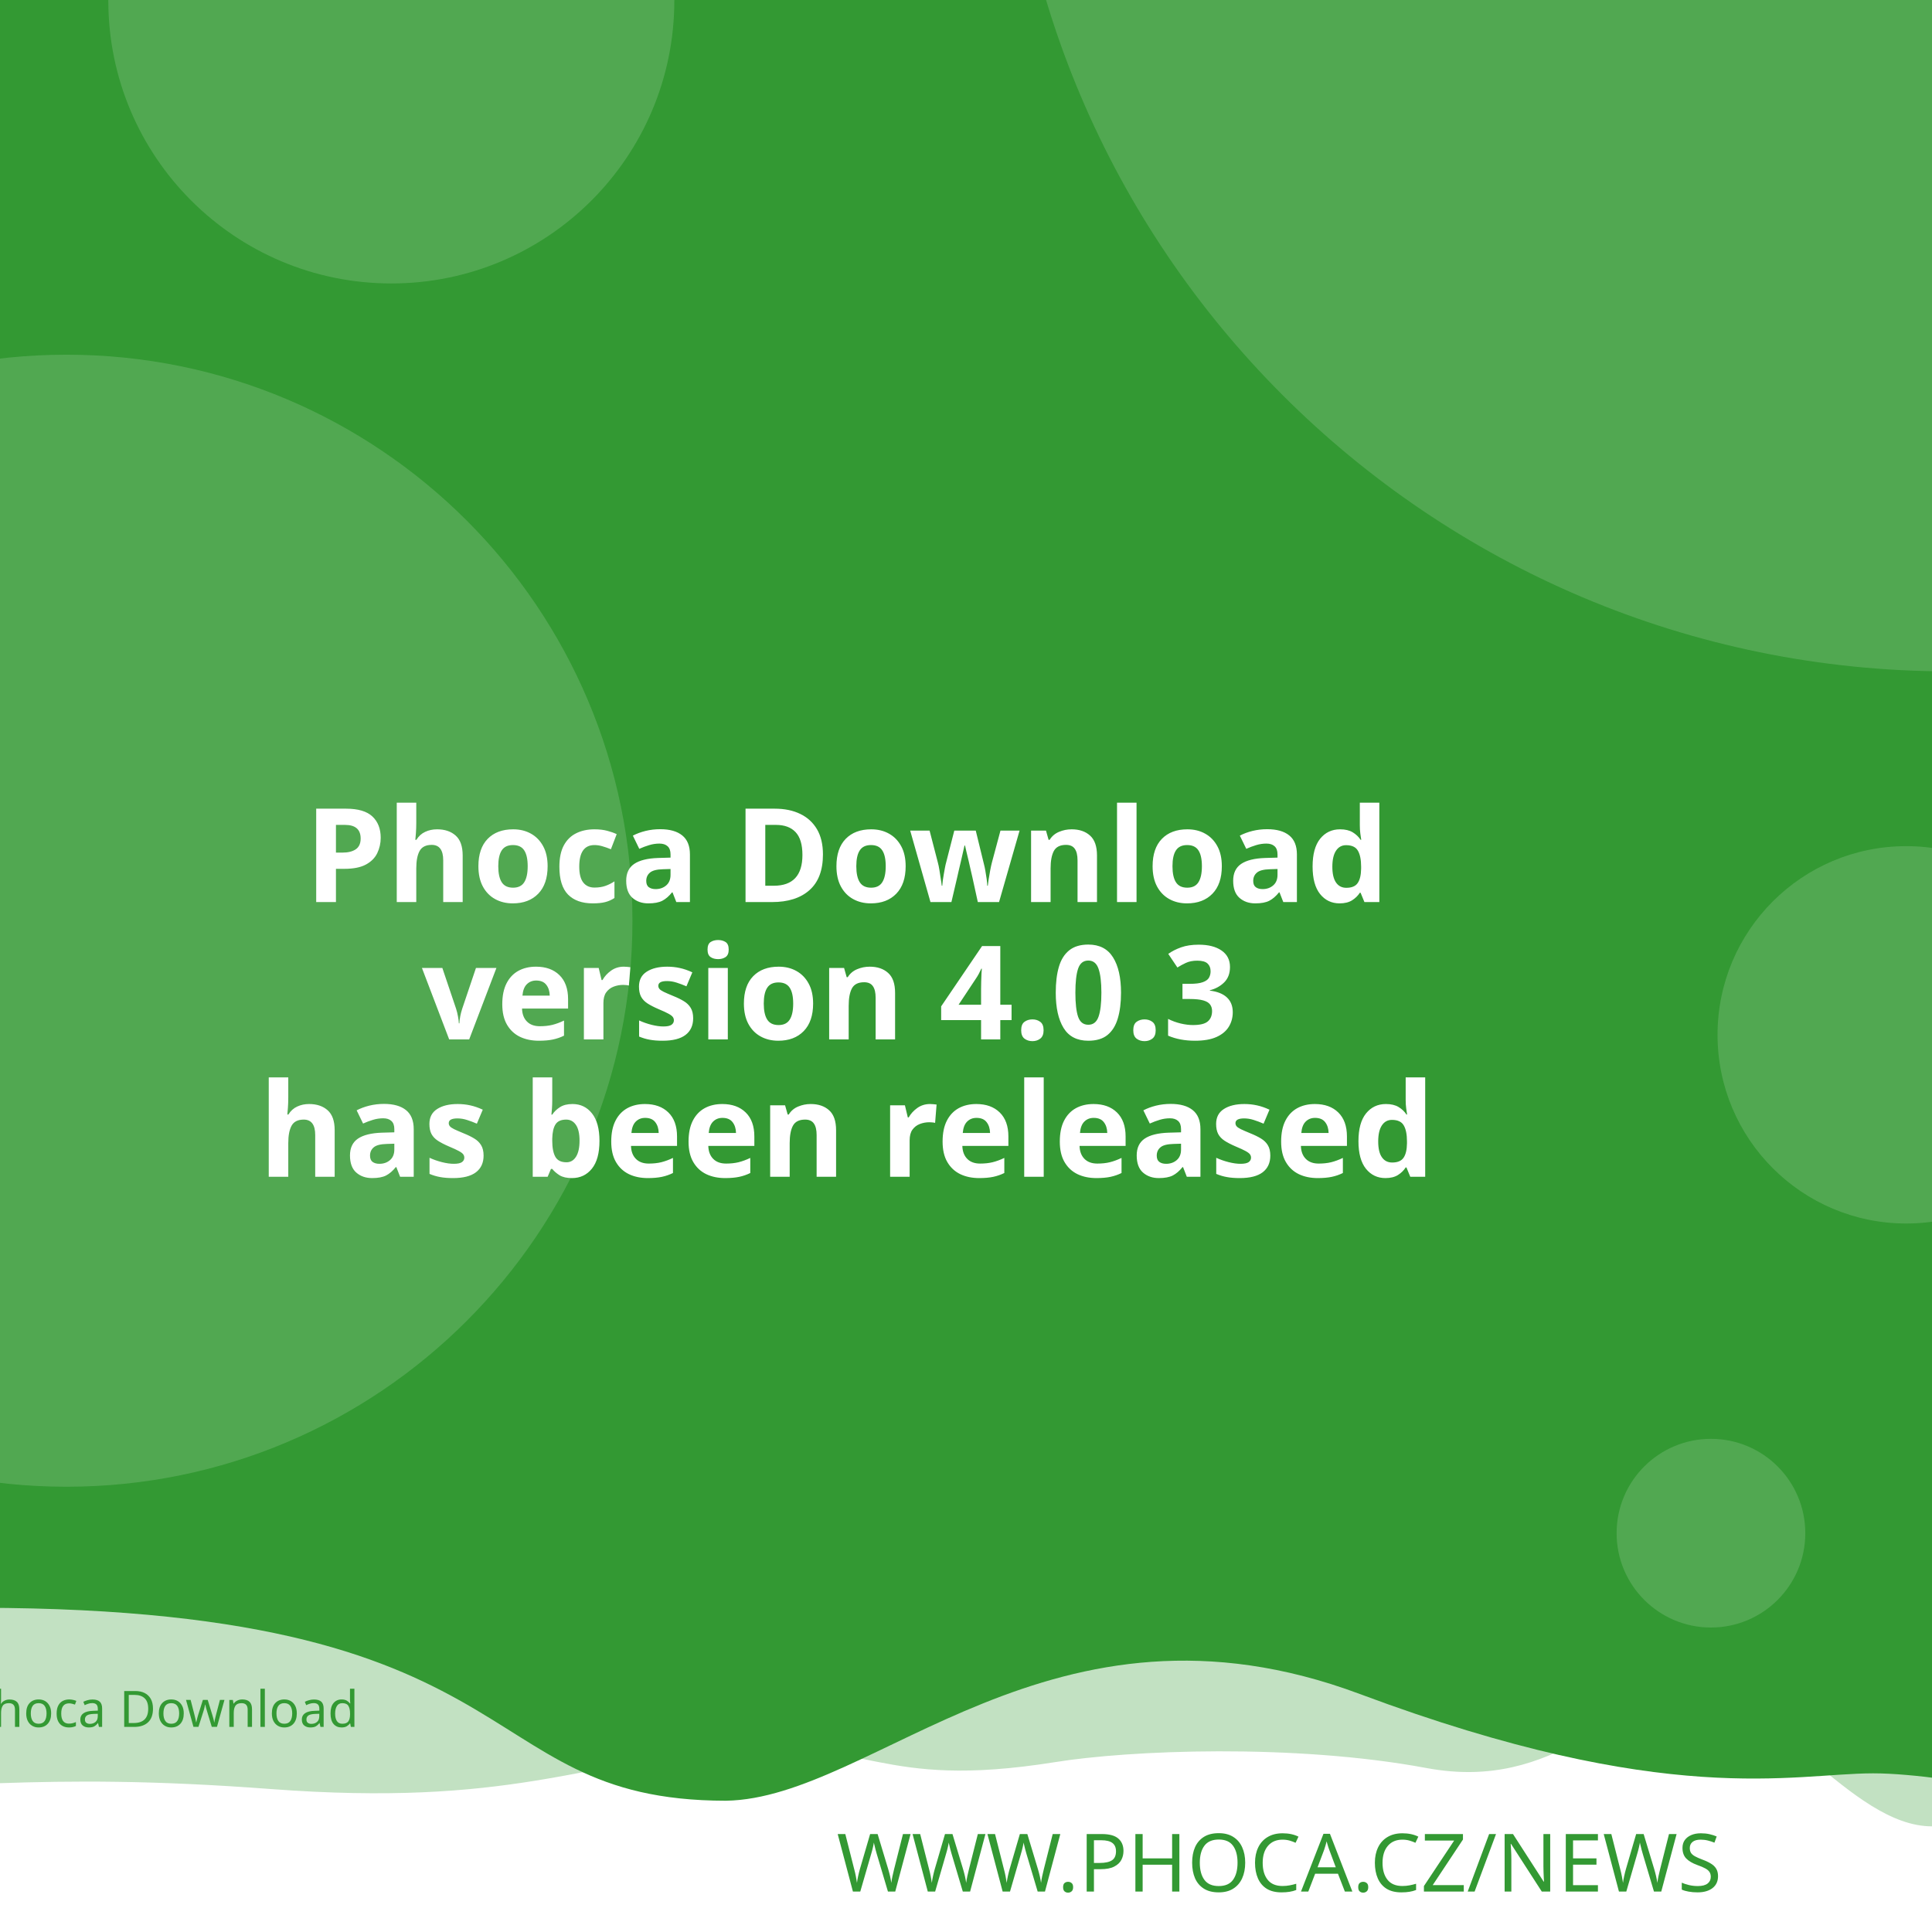
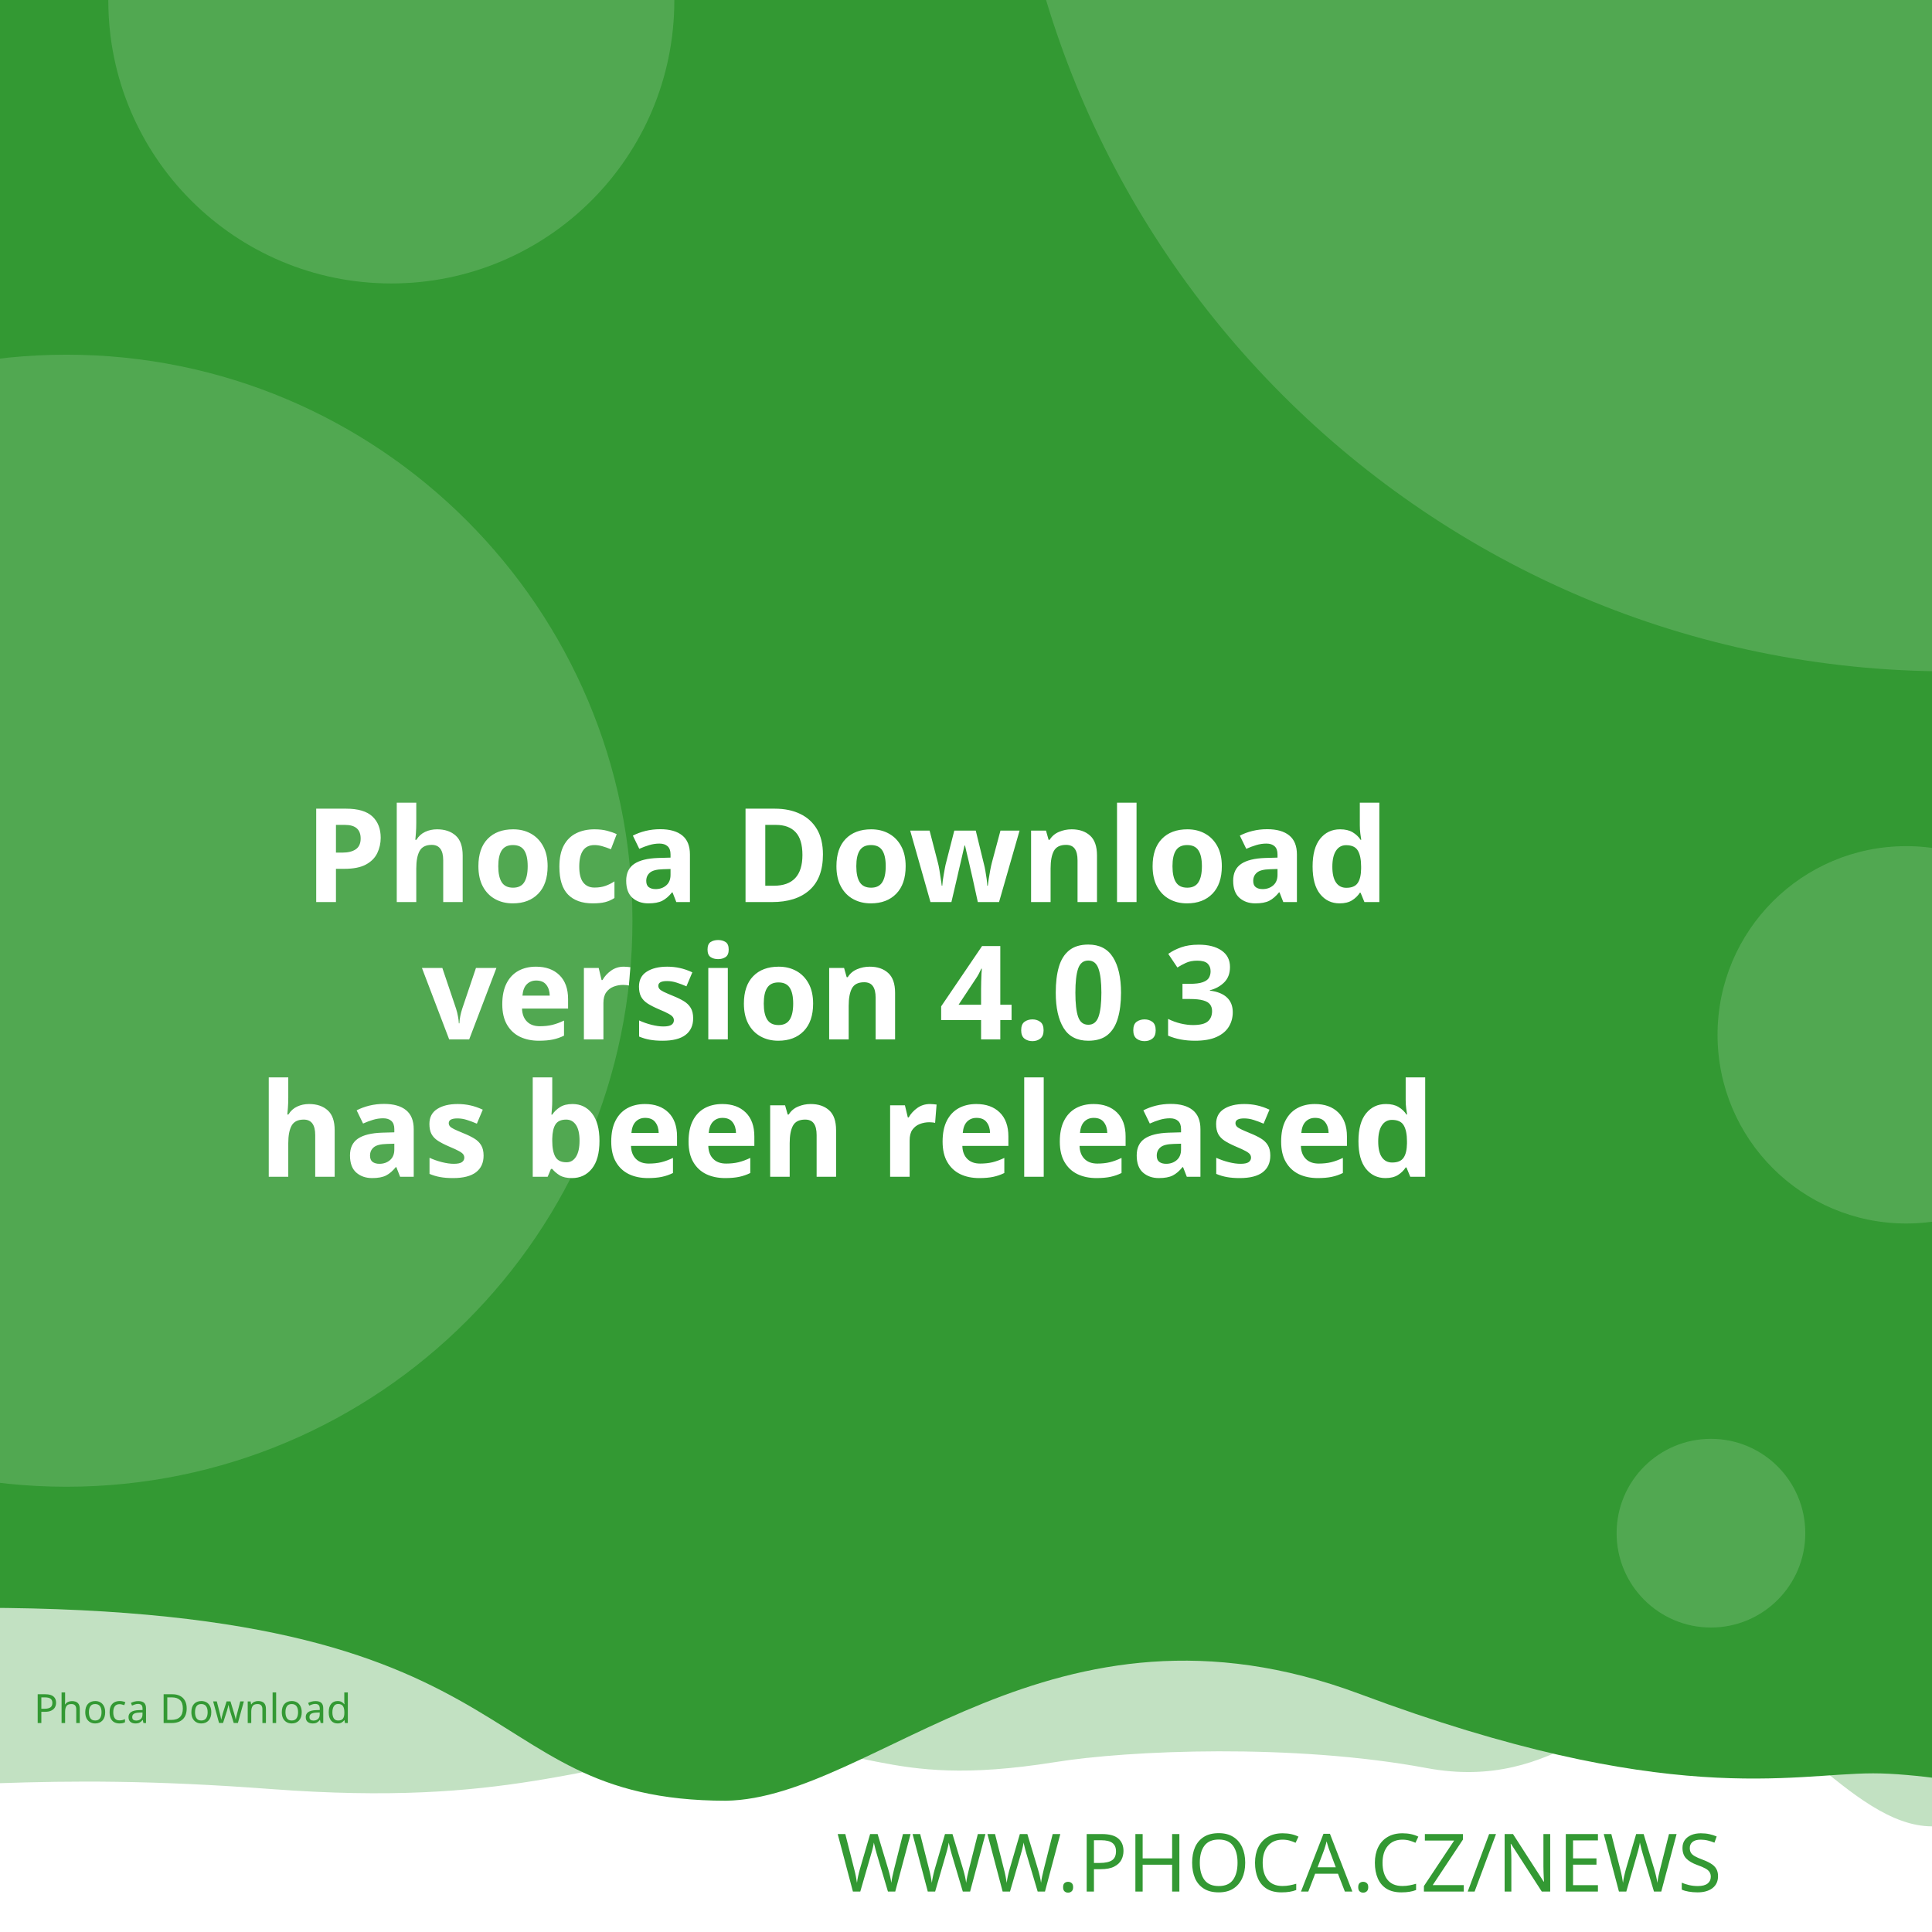
<svg xmlns="http://www.w3.org/2000/svg" width="512" height="512" viewBox="0 0 512 512" version="1.1" id="svg5">
  <defs id="defs2" />
  <g id="layer1">
    <path d="m -288.549,96.962 a 6.384,6.384 0 0 0 -6.384,6.384 v 81.087 a 6.384,6.384 0 0 0 6.384,6.384 h 81.083 a 6.384,6.384 0 0 0 6.384,-6.384 v -81.087 a 6.384,6.384 0 0 0 -6.384,-6.384 z m 16.084,16.188 c 0.591,-0.033 1.134,0.125 1.642,0.482 0.508,0.359 0.842,0.809 1.006,1.355 l 2.415,8.308 46.517,-2.44 c 0.829,-0.043 1.521,0.245 2.074,0.86 0.55,0.606 0.769,1.334 0.636,2.174 l -3.898,24.937 c -0.138,0.736 -0.57,1.497 -1.288,2.273 -0.719,0.787 -1.656,1.211 -2.797,1.272 l -32.861,1.721 3.038,10.253 27.775,-1.455 c 0.726,-0.04 1.351,0.178 1.887,0.648 0.523,0.483 0.803,1.086 0.844,1.812 0.038,0.726 -0.178,1.352 -0.648,1.887 -0.483,0.525 -1.086,0.806 -1.812,0.844 l -2.597,0.137 0.137,2.593 c 0.038,0.729 -0.178,1.356 -0.661,1.879 -0.472,0.535 -1.071,0.819 -1.8,0.856 -0.726,0.038 -1.353,-0.178 -1.879,-0.661 -0.535,-0.472 -0.814,-1.073 -0.852,-1.8 l -0.137,-2.593 -15.573,0.81 0.133,2.597 c 0.038,0.729 -0.176,1.356 -0.648,1.879 -0.483,0.535 -1.086,0.818 -1.812,0.856 -0.726,0.04 -1.352,-0.178 -1.887,-0.661 -0.525,-0.472 -0.806,-1.073 -0.844,-1.8 l -0.137,-2.597 -1.608,0.083 c -0.623,0.033 -1.193,-0.112 -1.721,-0.428 -0.515,-0.317 -0.883,-0.632 -1.11,-0.931 l -0.287,-0.507 -13.05,-49.343 -2.805,0.146 c -0.696,0.038 -1.312,-0.181 -1.858,-0.661 -0.545,-0.472 -0.835,-1.069 -0.873,-1.795 -0.038,-0.729 0.186,-1.353 0.682,-1.879 0.493,-0.535 1.083,-0.818 1.779,-0.856 z" style="fill:#ffffff;stroke-width:1;paint-order:stroke fill markers" id="path400" />
    <rect style="opacity:1;fill:#ffffff;stroke-width:5;stroke-linejoin:round;paint-order:stroke fill markers" id="rect723" width="512" height="512" x="0" y="0" />
    <path id="rect4460" style="opacity:0.3;fill:#339933;fill-opacity:1;stroke-width:5;stroke-linejoin:round;paint-order:stroke fill markers" d="M -256,4 H 768 v 480 c 0,0 -42.667,-10 -64,-10 -21.333,0 -42.408,10 -64,10 -21.592,0 -42.667,-10 -64,-10 -21.333,0 -42.408,10 -64,10 -21.592,0 -41.887,-34.701 -63.221,-34.701 -21.333,0 -35.645,25.795 -70.761,19.246 -35.116,-6.549 -78.862,-4.741 -98.515,-1.547 -47.289,7.533 -49.247,-6.724 -87.369,-3.311 -38.122,3.413 -56.921,15.193 -120.307,10.429 -63.387,-4.764 -84.091,0.698 -135.827,-0.116 -21.333,0 -42.408,10 -64,10 -21.592,0 -42.667,-10 -64,-10 -21.333,0 -64,10 -64,10 z" />
    <path id="rect4460-5" style="fill:#339933;fill-opacity:1;stroke-width:5;stroke-linejoin:round;paint-order:stroke fill markers" d="M -316,4.9999998e-7 H 708 V 480 c 0,0 -42.667,-10 -64,-10 -21.333,0 -42.408,10 -64,10 -21.592,0 -62.256,-10.048 -83.59,-10.048 -21.333,0 -54.449,9.448 -136.059,-21.03 -81.61,-30.478 -128.583,27.669 -167.971,28.291 -70.795,-0.042 -47.303,-54.288 -212.561,-50.983 C -185.439,429.534 -38.408,480 -60,480 c -21.592,0 -42.667,-10 -64,-10 -21.333,0 -42.408,10 -64,10 -21.592,0 -42.667,-10 -64,-10 -21.333,0 -64,10 -64,10 z" />
    <text xml:space="preserve" style="font-style:normal;font-weight:normal;font-size:21.333px;line-height:1.25;font-family:sans-serif;fill:#339933;fill-opacity:1;stroke:none" x="484.042" y="501.277" id="text2910-3-7">
      <tspan id="tspan2908-6-5" x="484.042" y="501.277" style="font-style:normal;font-variant:normal;font-weight:300;font-stretch:normal;font-size:21.333px;font-family:Montserrat;-inkscape-font-specification:'Montserrat Light';text-align:end;text-anchor:end;fill:#339933;fill-opacity:1">WWW.PHOCA.CZ/NEWS</tspan>
    </text>
    <text xml:space="preserve" style="font-style:normal;font-variant:normal;font-weight:600;font-stretch:normal;font-size:34.667px;line-height:1.05;font-family:Rubik;-inkscape-font-specification:'Rubik Semi-Bold';fill:#ffffff;fill-opacity:1;stroke:none" x="256" y="165" id="text11252">
      <tspan x="256" y="165" id="tspan403" style="text-align:center;text-anchor:middle" />
      <tspan x="256" y="202.659" style="font-size:34.667px;text-align:center;text-anchor:middle" id="tspan442" />
      <tspan x="256" y="239.059" style="font-size:34.667px;text-align:center;text-anchor:middle" id="tspan444">Phoca Download</tspan>
      <tspan x="256" y="275.459" id="tspan1992" style="font-size:34.667px;text-align:center;text-anchor:middle">version 4.0.3
</tspan>
      <tspan x="256" y="311.859" id="tspan2906" style="font-size:34.667px;text-align:center;text-anchor:middle">has been released</tspan>
      <tspan x="256" y="348.259" id="tspan1994" style="font-size:34.667px" />
    </text>
    <circle style="opacity:0.15;fill:#ffffff;fill-opacity:1;stroke-width:5;stroke-linejoin:round;paint-order:stroke fill markers" id="path8376" cx="516.67" cy="-72.081" r="250" />
    <circle style="opacity:0.15;fill:#ffffff;fill-opacity:1;stroke-width:5;stroke-linejoin:round;paint-order:stroke fill markers" id="path8376-9" cx="17.604" cy="244" r="150" />
    <circle style="opacity:0.15;fill:#ffffff;fill-opacity:1;stroke-width:5;stroke-linejoin:round;paint-order:stroke fill markers" id="path8376-6" cx="103.704" cy="0.117" r="75" />
    <circle style="opacity:0.15;fill:#ffffff;fill-opacity:1;stroke-width:5;stroke-linejoin:round;paint-order:stroke fill markers" id="path8376-6-2" cx="505.168" cy="274.238" r="50" />
    <circle style="opacity:0.15;fill:#ffffff;fill-opacity:1;stroke-width:5;stroke-linejoin:round;paint-order:stroke fill markers" id="path8376-6-2-1" cx="453.421" cy="406.309" r="25" />
-     <text xml:space="preserve" style="font-style:normal;font-weight:normal;font-size:13.333px;line-height:1.25;font-family:sans-serif;fill:#339933;fill-opacity:1;stroke:none" x="51.148" y="457.653" id="text396">
-       <tspan id="tspan394" x="51.148" y="457.653" style="font-style:normal;font-variant:normal;font-weight:normal;font-stretch:normal;font-size:13.333px;font-family:Rubik;-inkscape-font-specification:Rubik;text-align:center;text-anchor:middle;fill:#339933;fill-opacity:1">Phoca Download</tspan>
+     <text xml:space="preserve" style="font-style:normal;font-weight:normal;font-size:10.667px;line-height:1.25;font-family:sans-serif;fill:#339933;fill-opacity:1;stroke:none" x="57.956" y="456.624" id="text396">
+       <tspan id="tspan394" x="57.956" y="456.624" style="font-style:normal;font-variant:normal;font-weight:normal;font-stretch:normal;font-size:10.667px;font-family:Rubik;-inkscape-font-specification:Rubik;text-align:center;text-anchor:middle;fill:#339933;fill-opacity:1">Phoca Download</tspan>
    </text>
  </g>
</svg>
